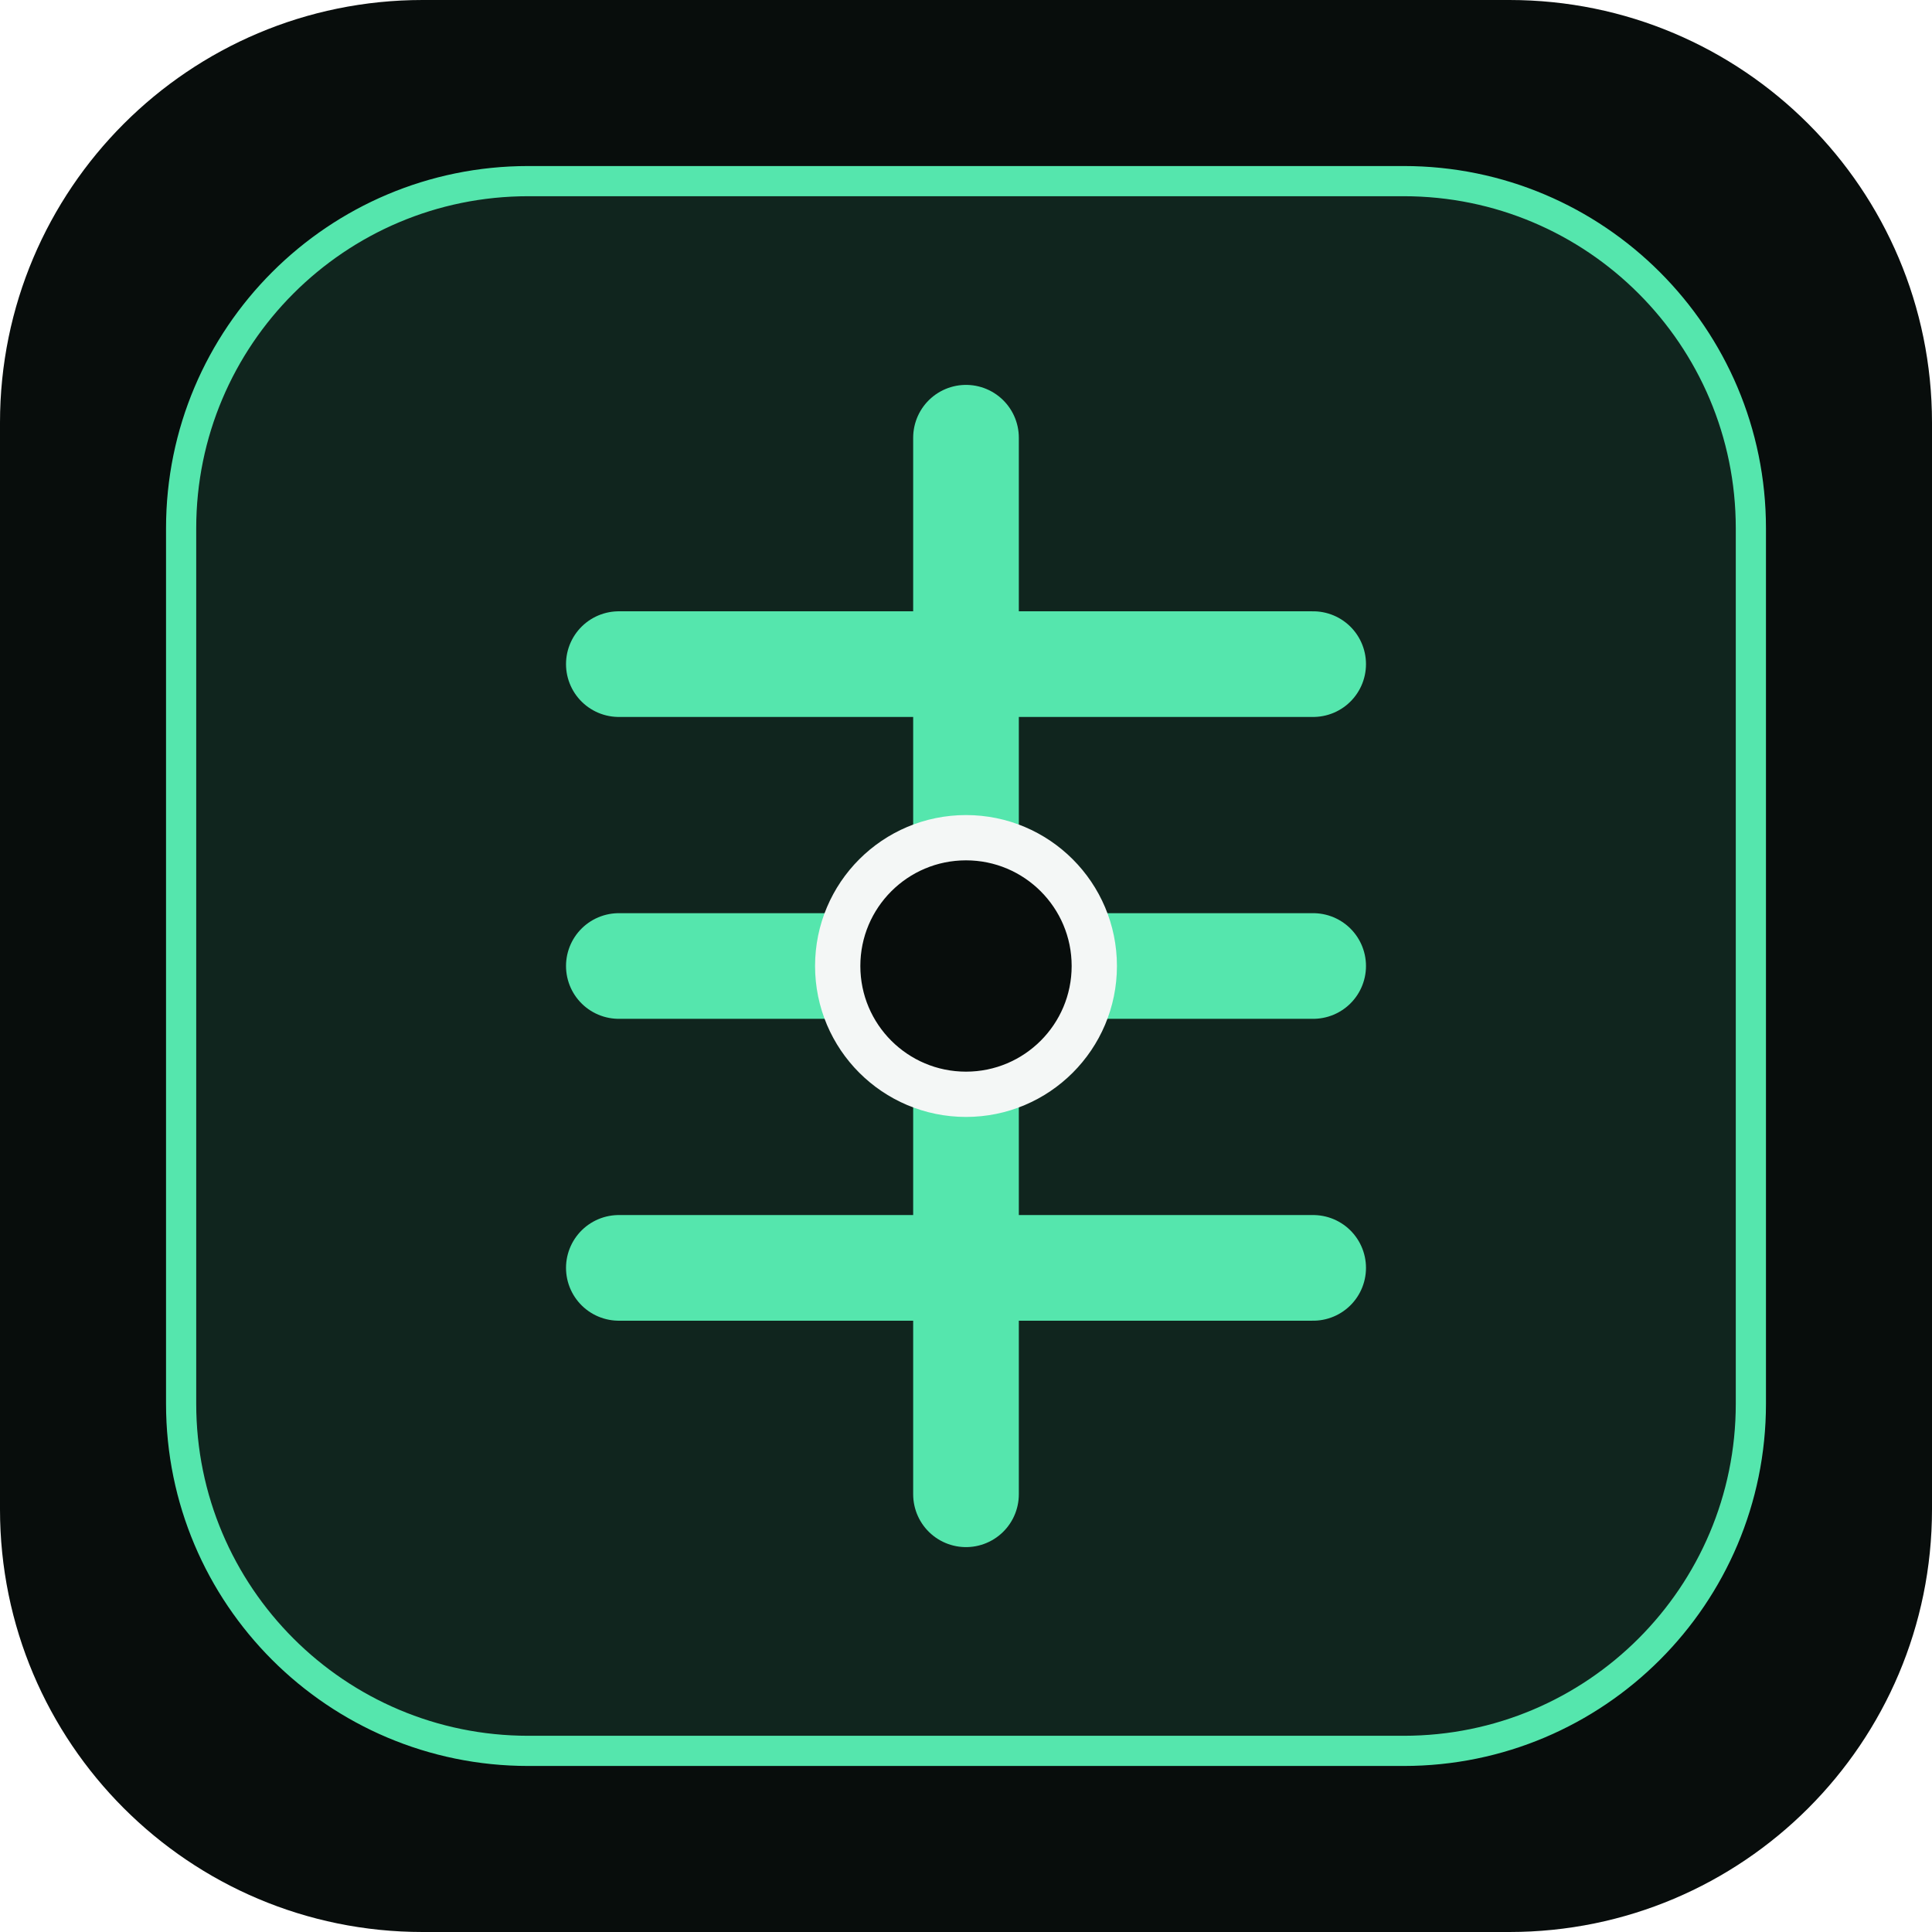
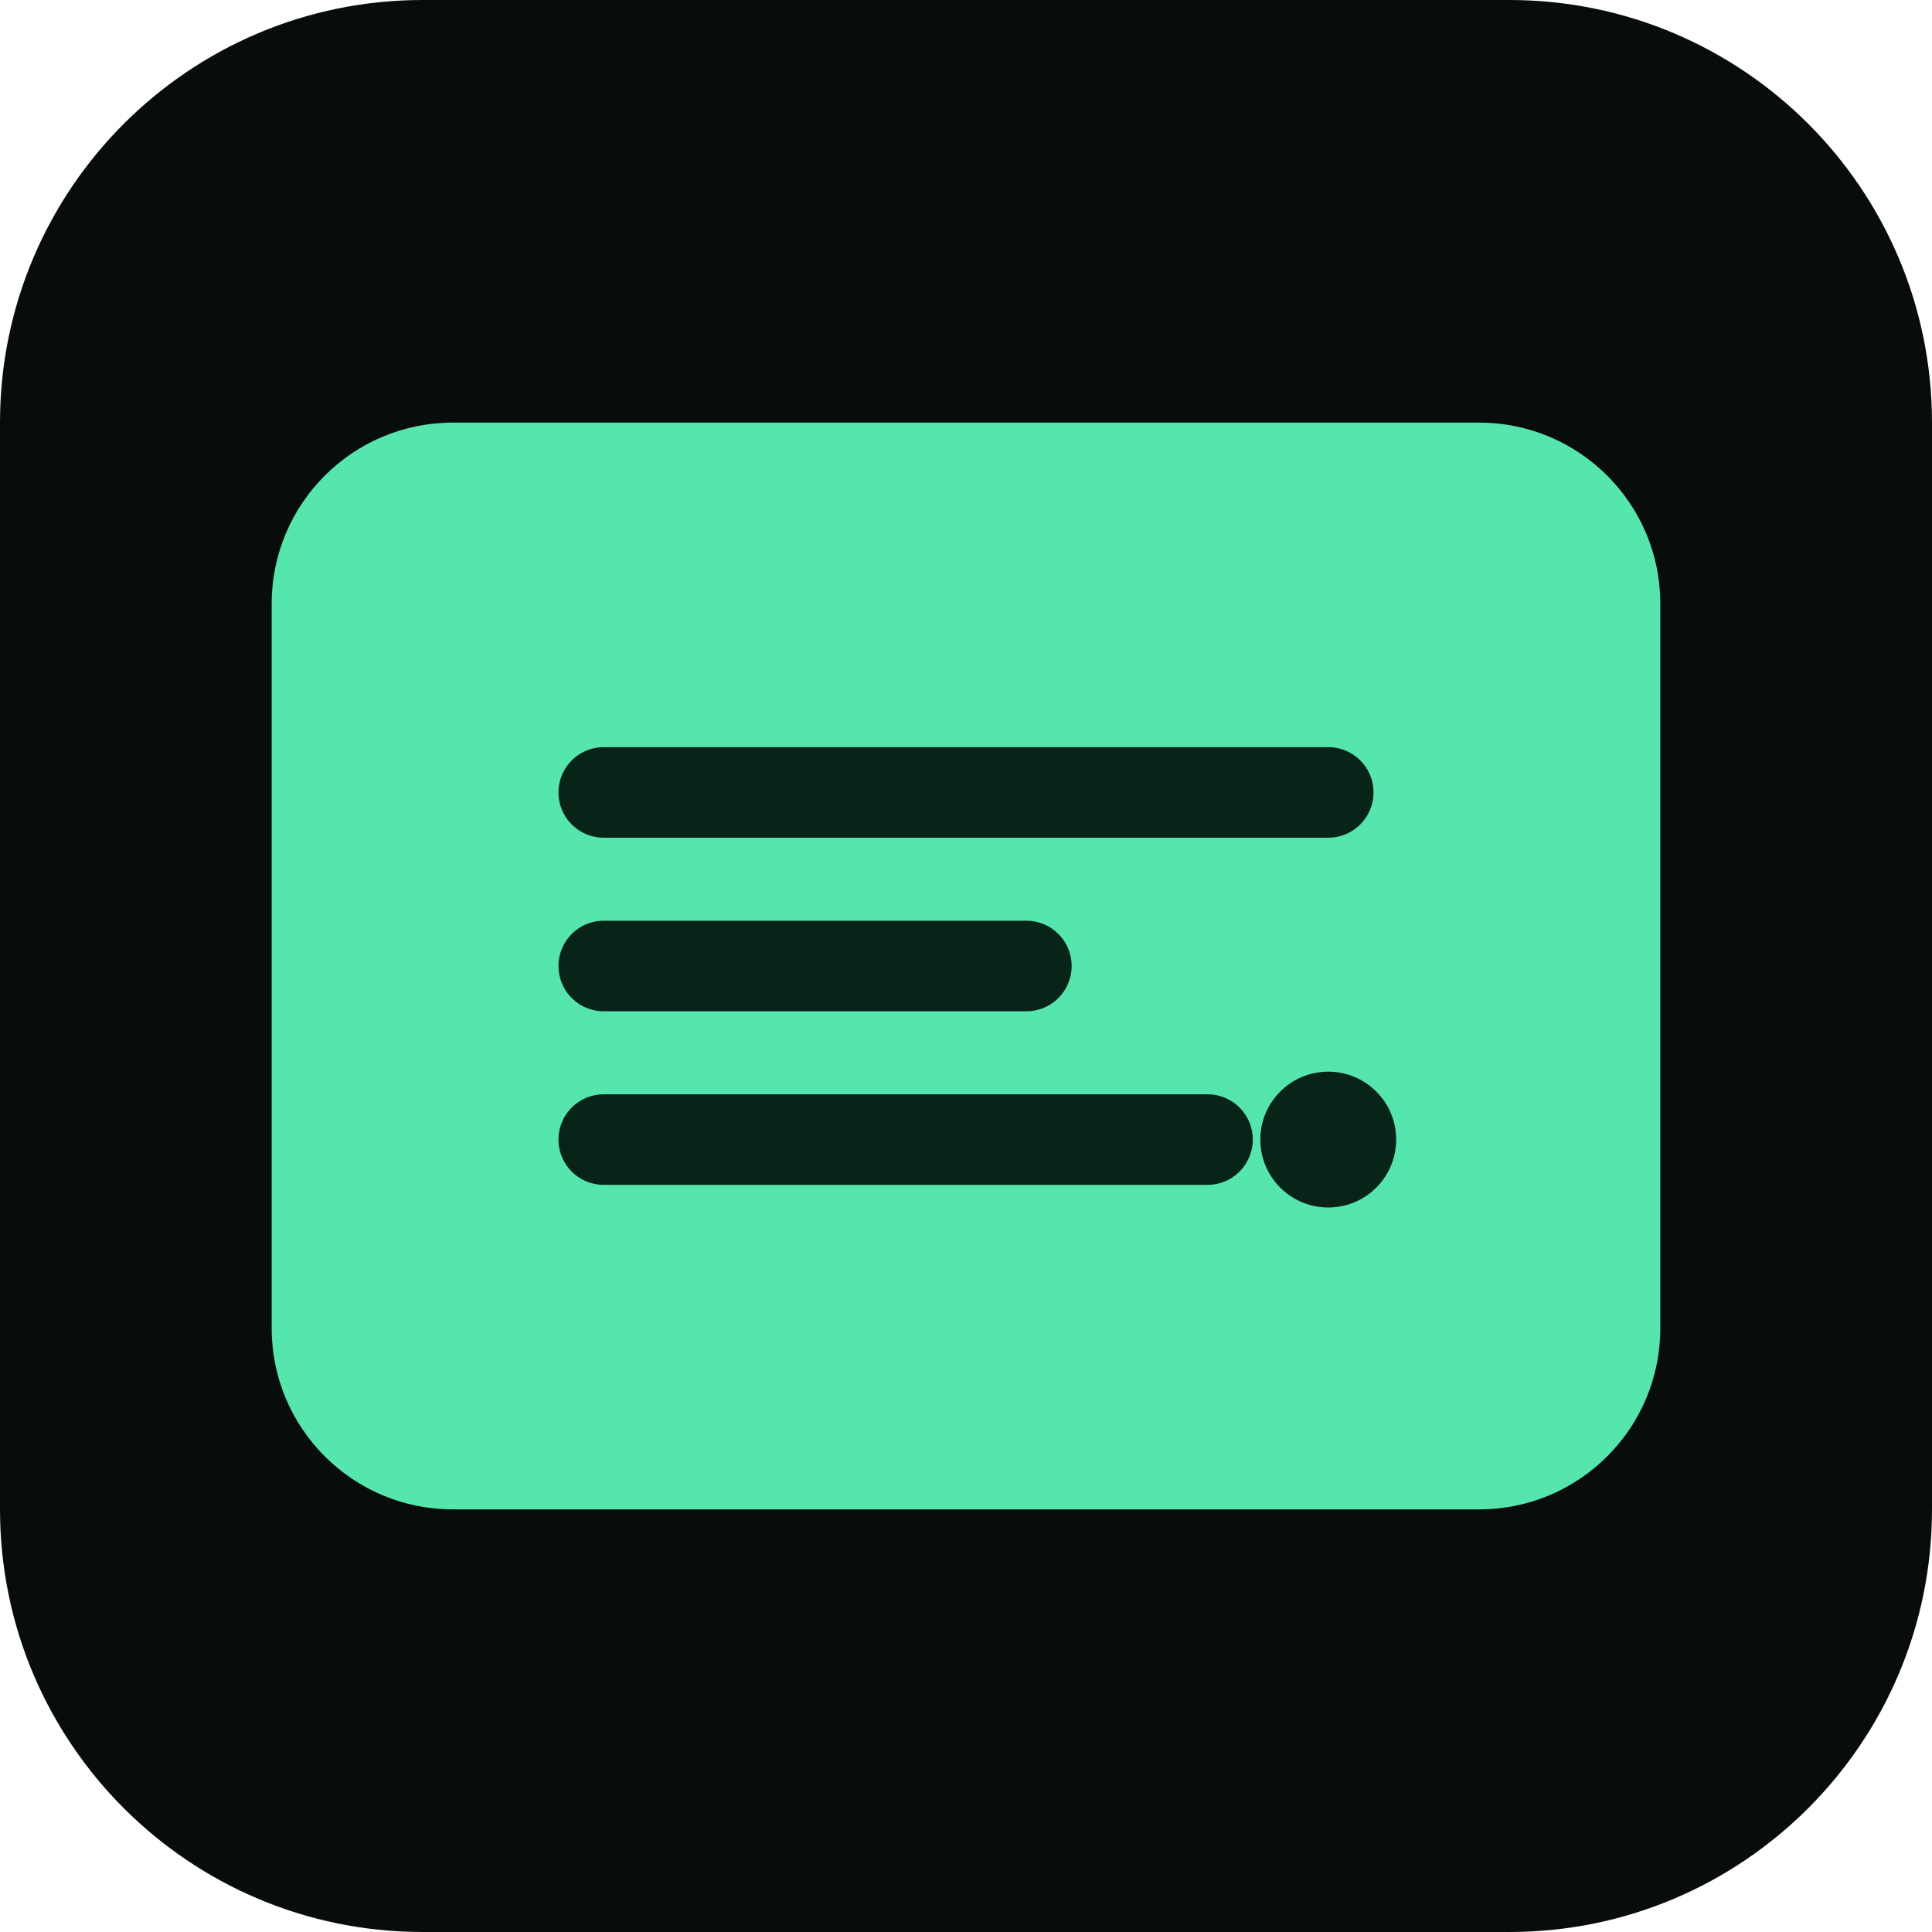
<svg xmlns="http://www.w3.org/2000/svg" viewBox="0 0 512 512">
  <rect width="512" height="512" rx="112" fill="#080d0c" />
-   <rect x="48" y="48" width="416" height="416" rx="92" fill="#10251e" stroke="#55e6ad" stroke-width="8" />
-   <path d="M256 116v280M164 176h184M164 256h184M164 336h184" fill="none" stroke="#55e6ad" stroke-width="28" stroke-linecap="round" />
-   <circle cx="256" cy="256" r="34" fill="#080d0c" stroke="#f4f7f6" stroke-width="12" />
+   <rect x="72" y="112" width="368" height="288" rx="48" fill="#55e6ad" />
+   <path d="M160 210h192M160 256h112M160 302h160" fill="none" stroke="#082419" stroke-width="24" stroke-linecap="round" />
+   <circle cx="352" cy="302" r="18" fill="#082419" />
</svg>
